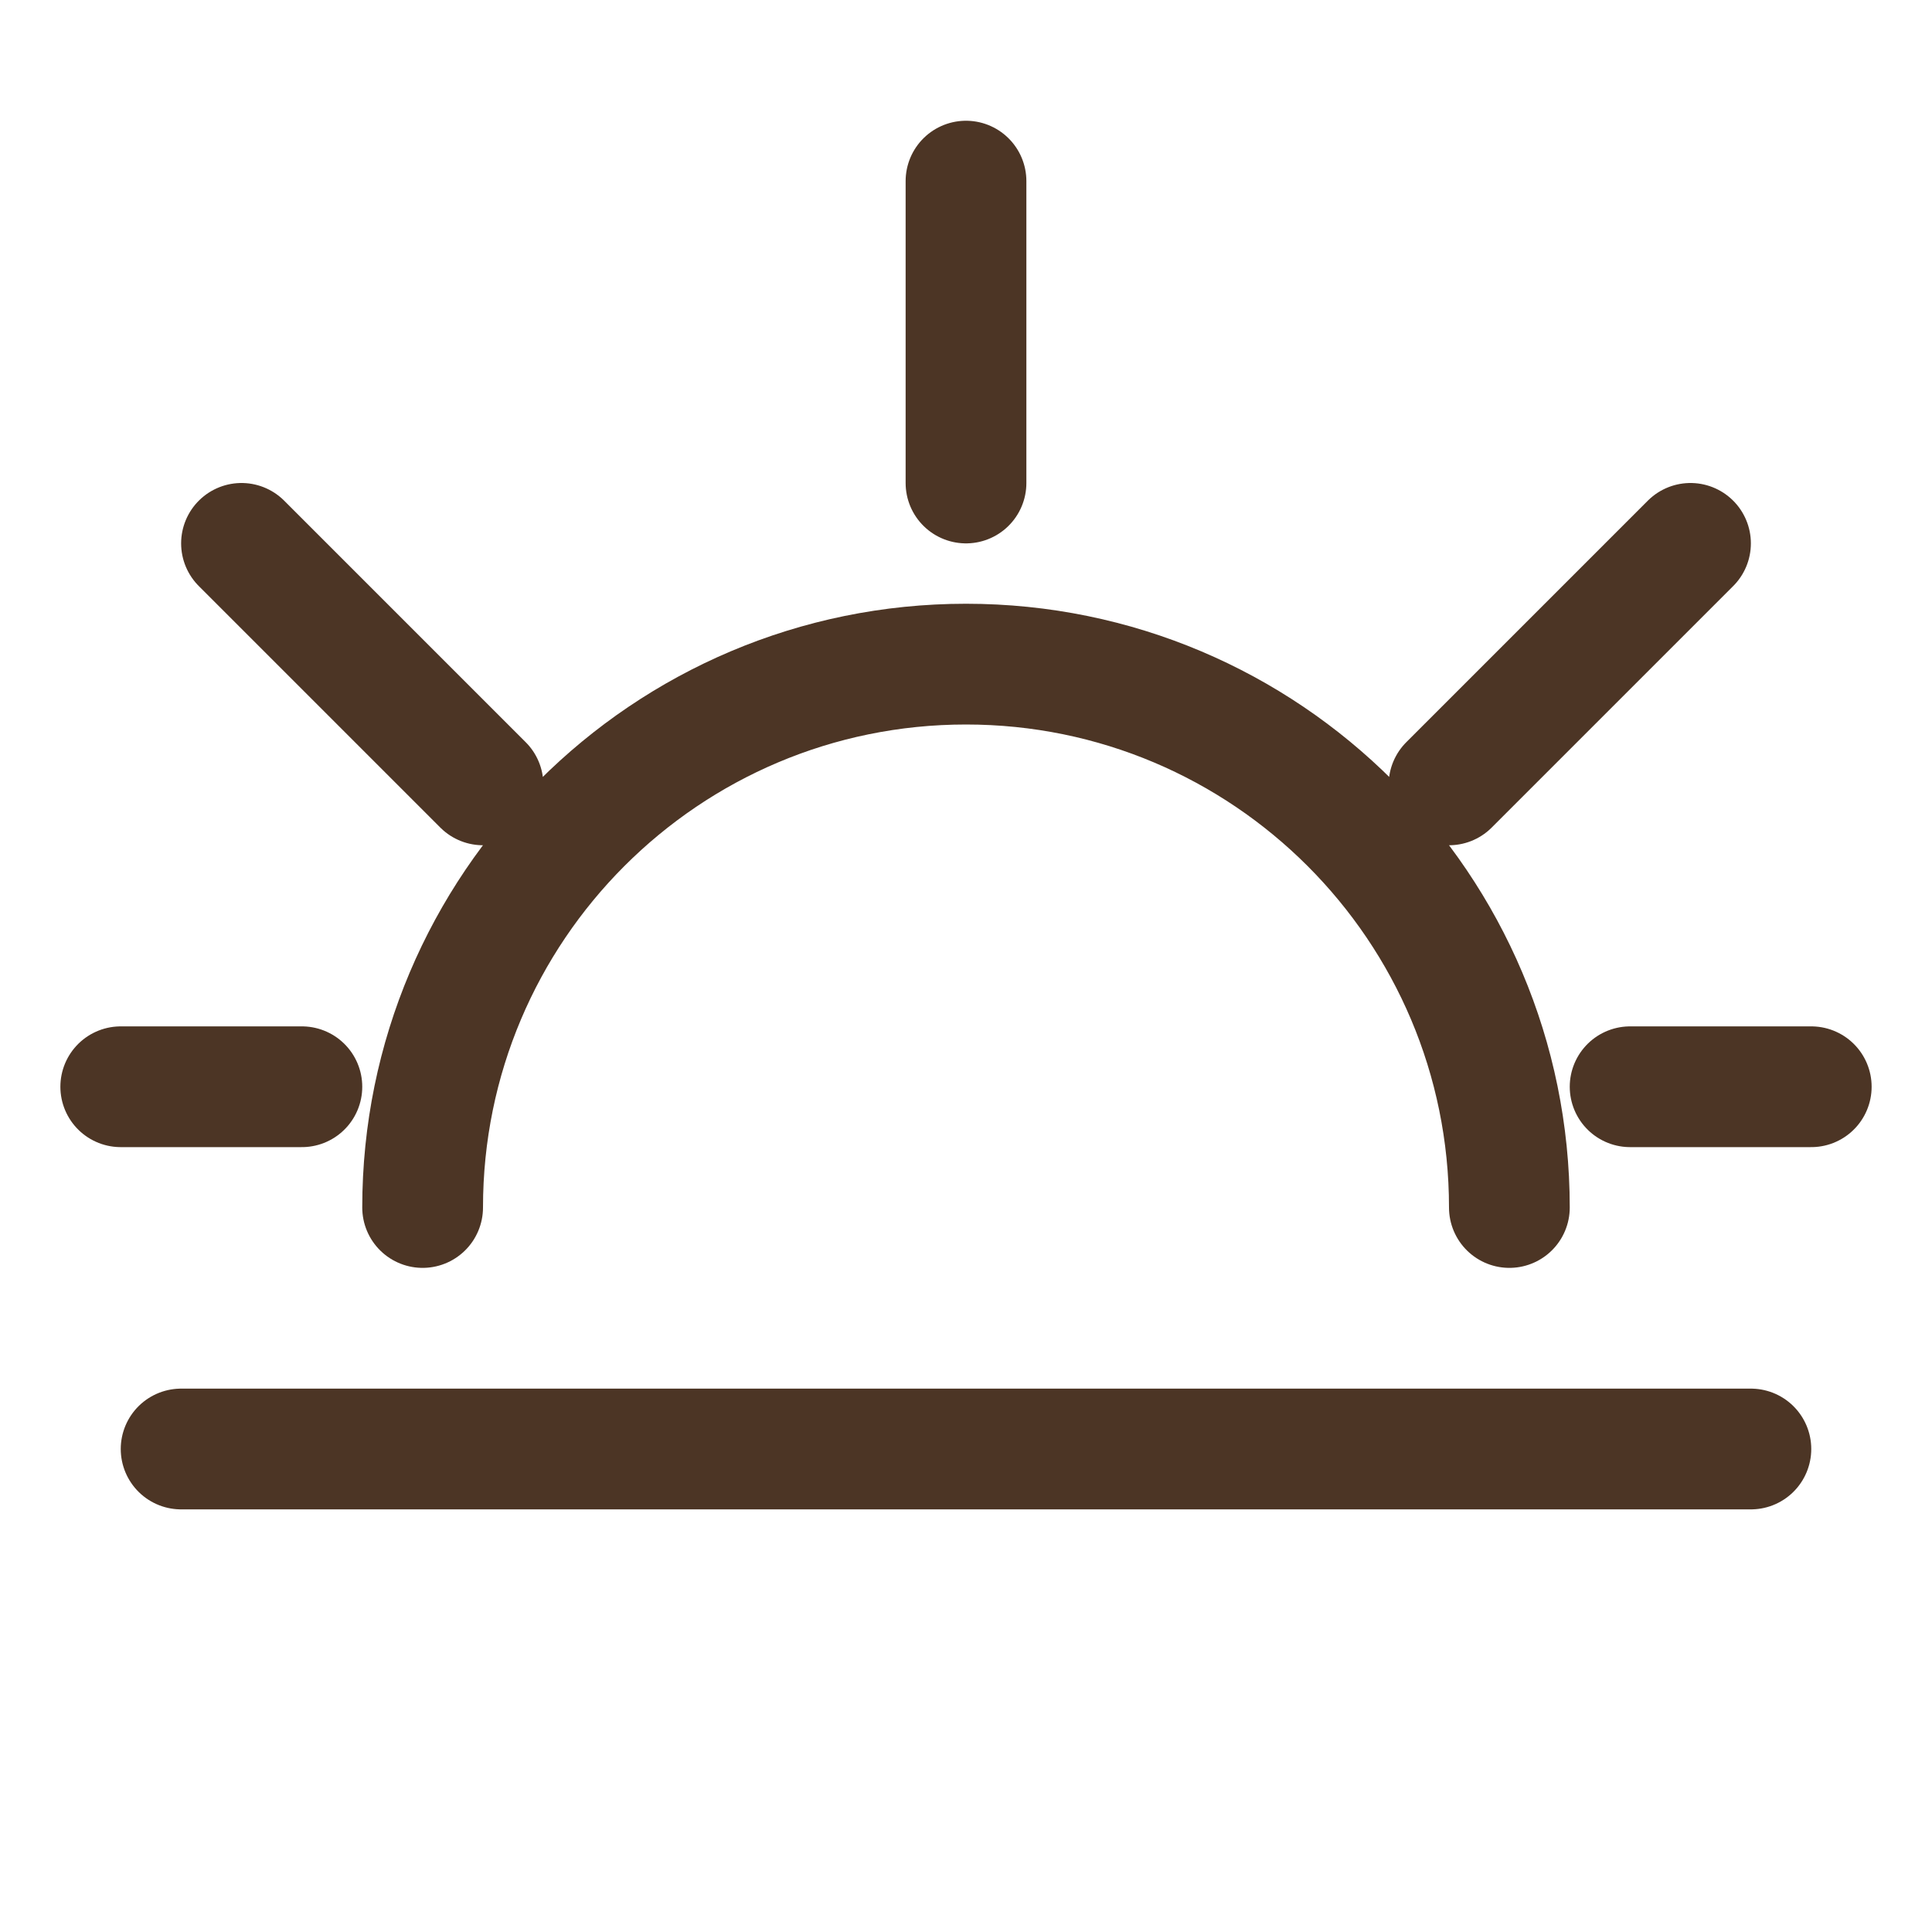
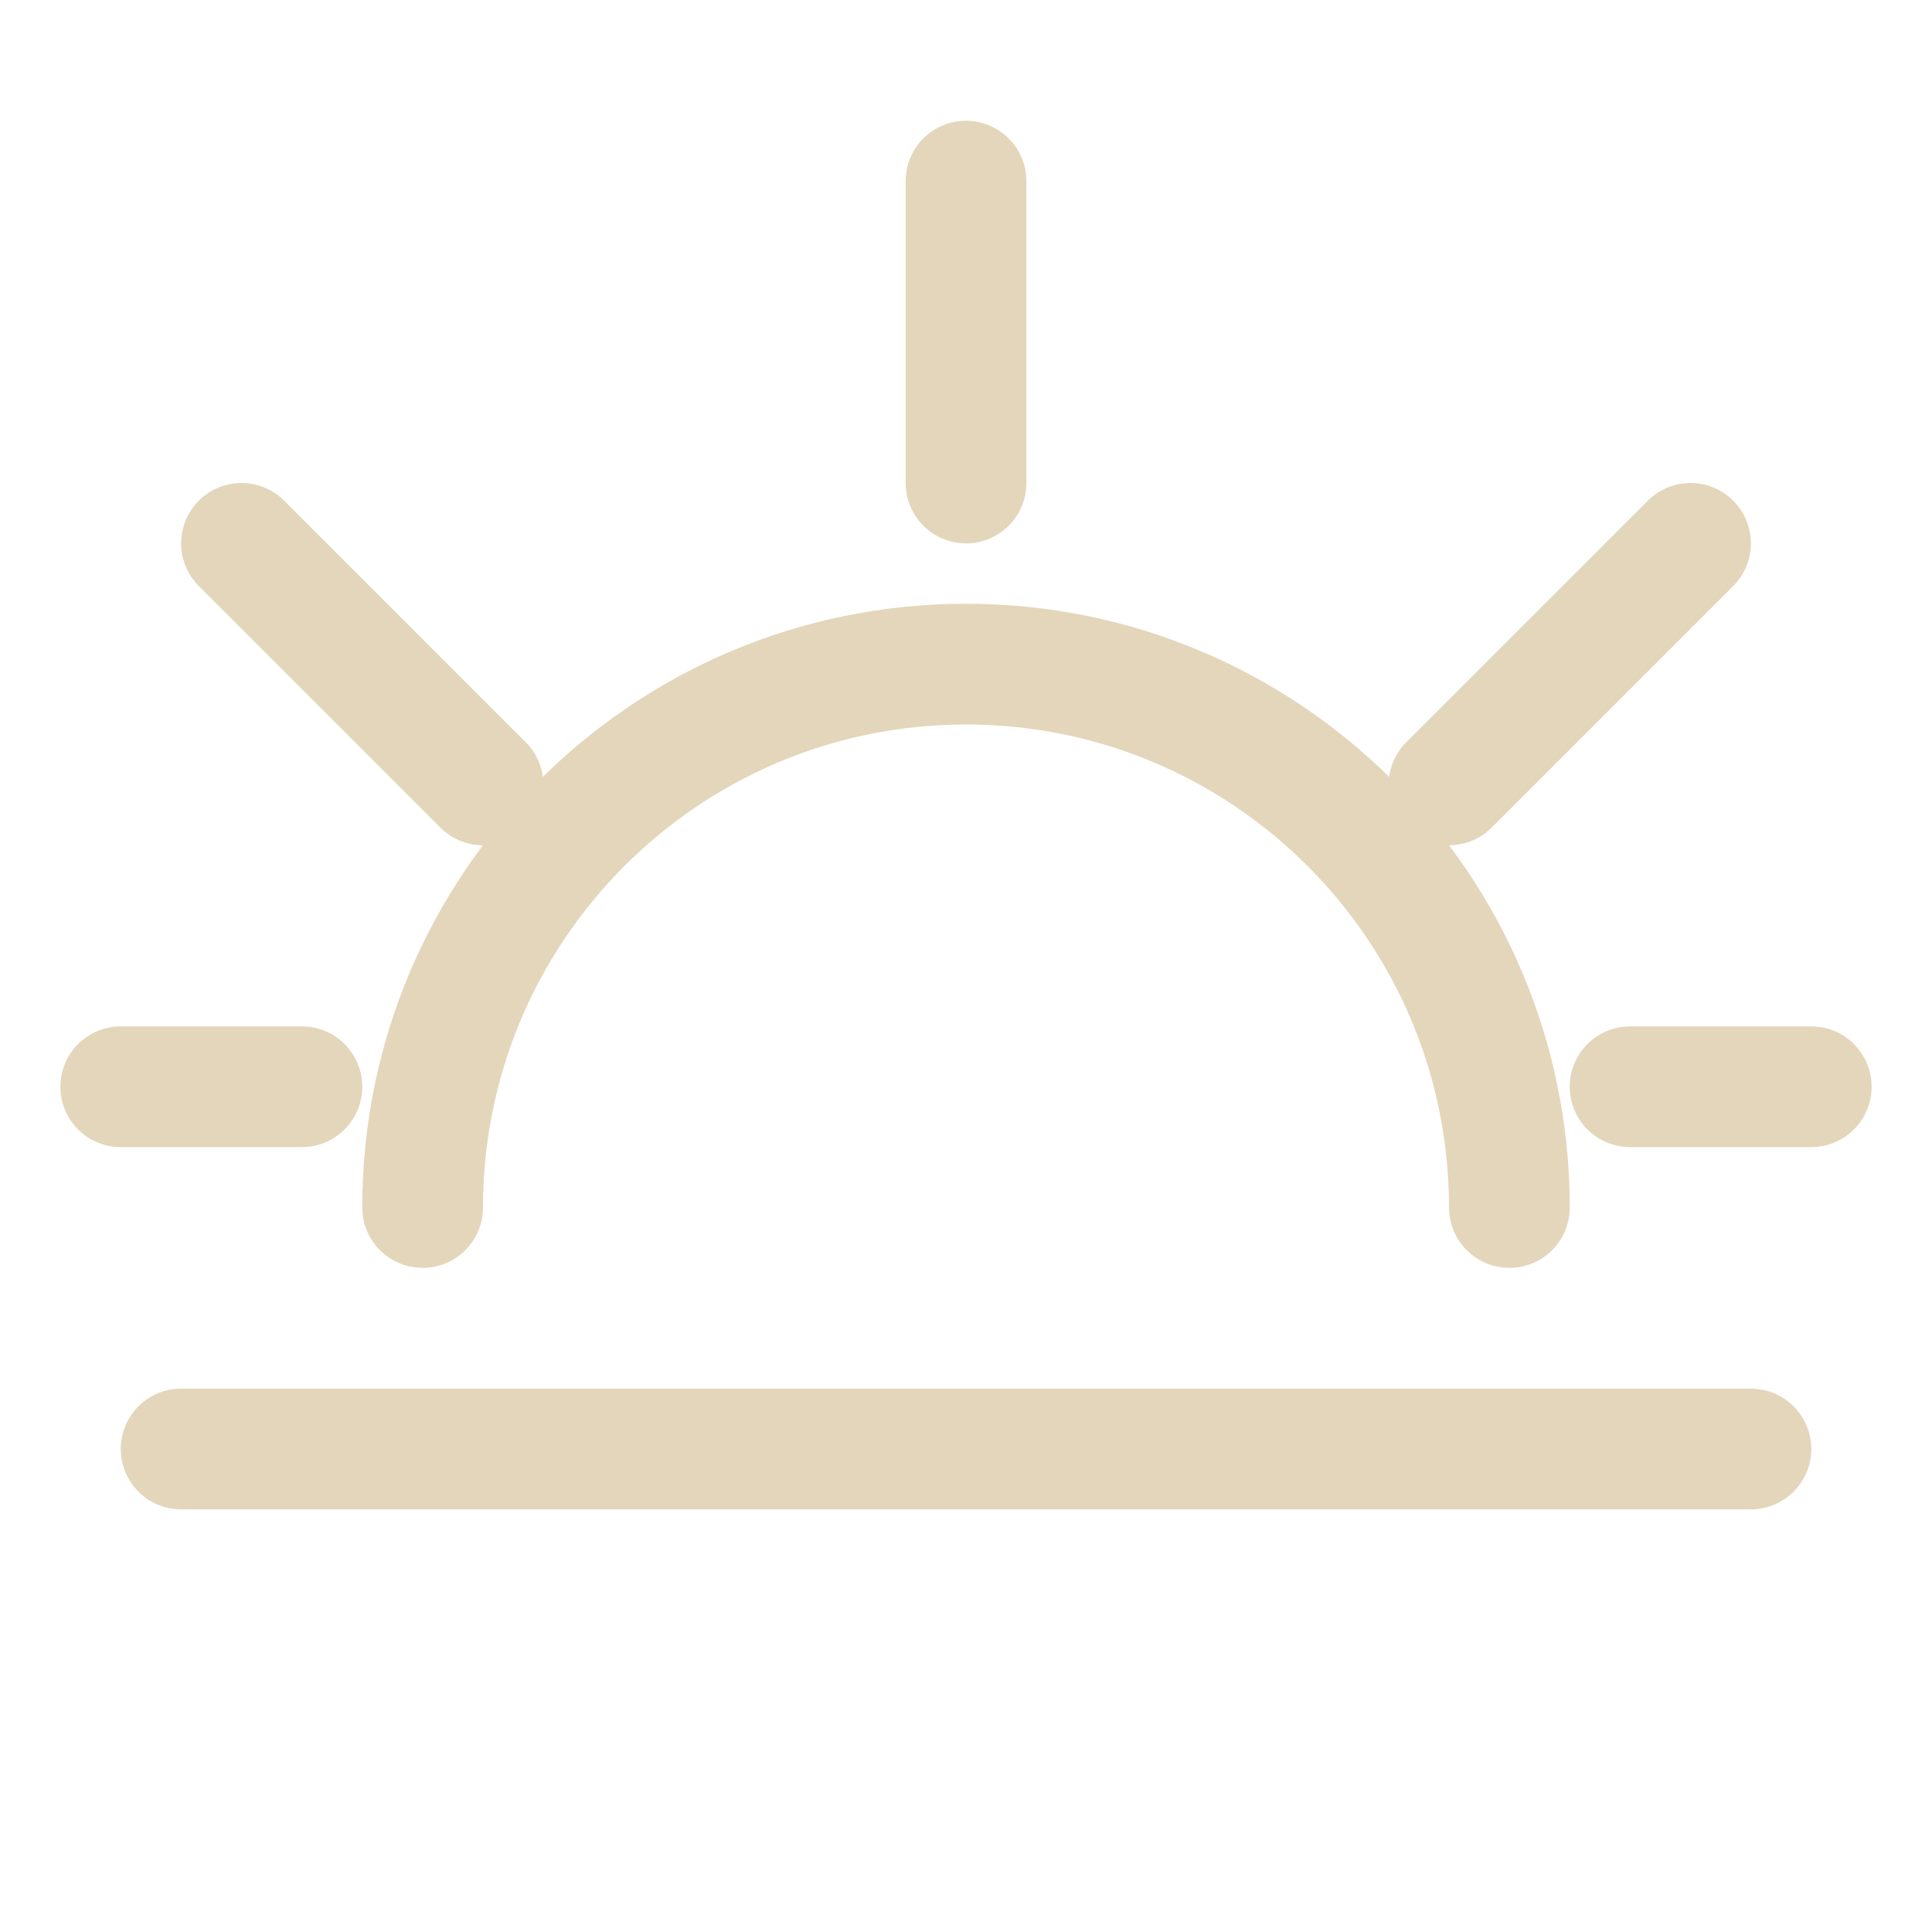
<svg xmlns="http://www.w3.org/2000/svg" width="32" height="32" viewBox="0 0 32 32">
-   <g fill="none" stroke="#4c3525" stroke-width="2" stroke-linecap="round" stroke-linejoin="round">
+   <g fill="none" stroke="#e3d6bb" stroke-width="2" stroke-linecap="round" stroke-linejoin="round">
    <path d="M3 24h26M7 20a9 9 0 0 1 18 0M16 3v5M4 9l4 4m20-4-4 4M2 18h3m22 0h3" />
  </g>
</svg>
